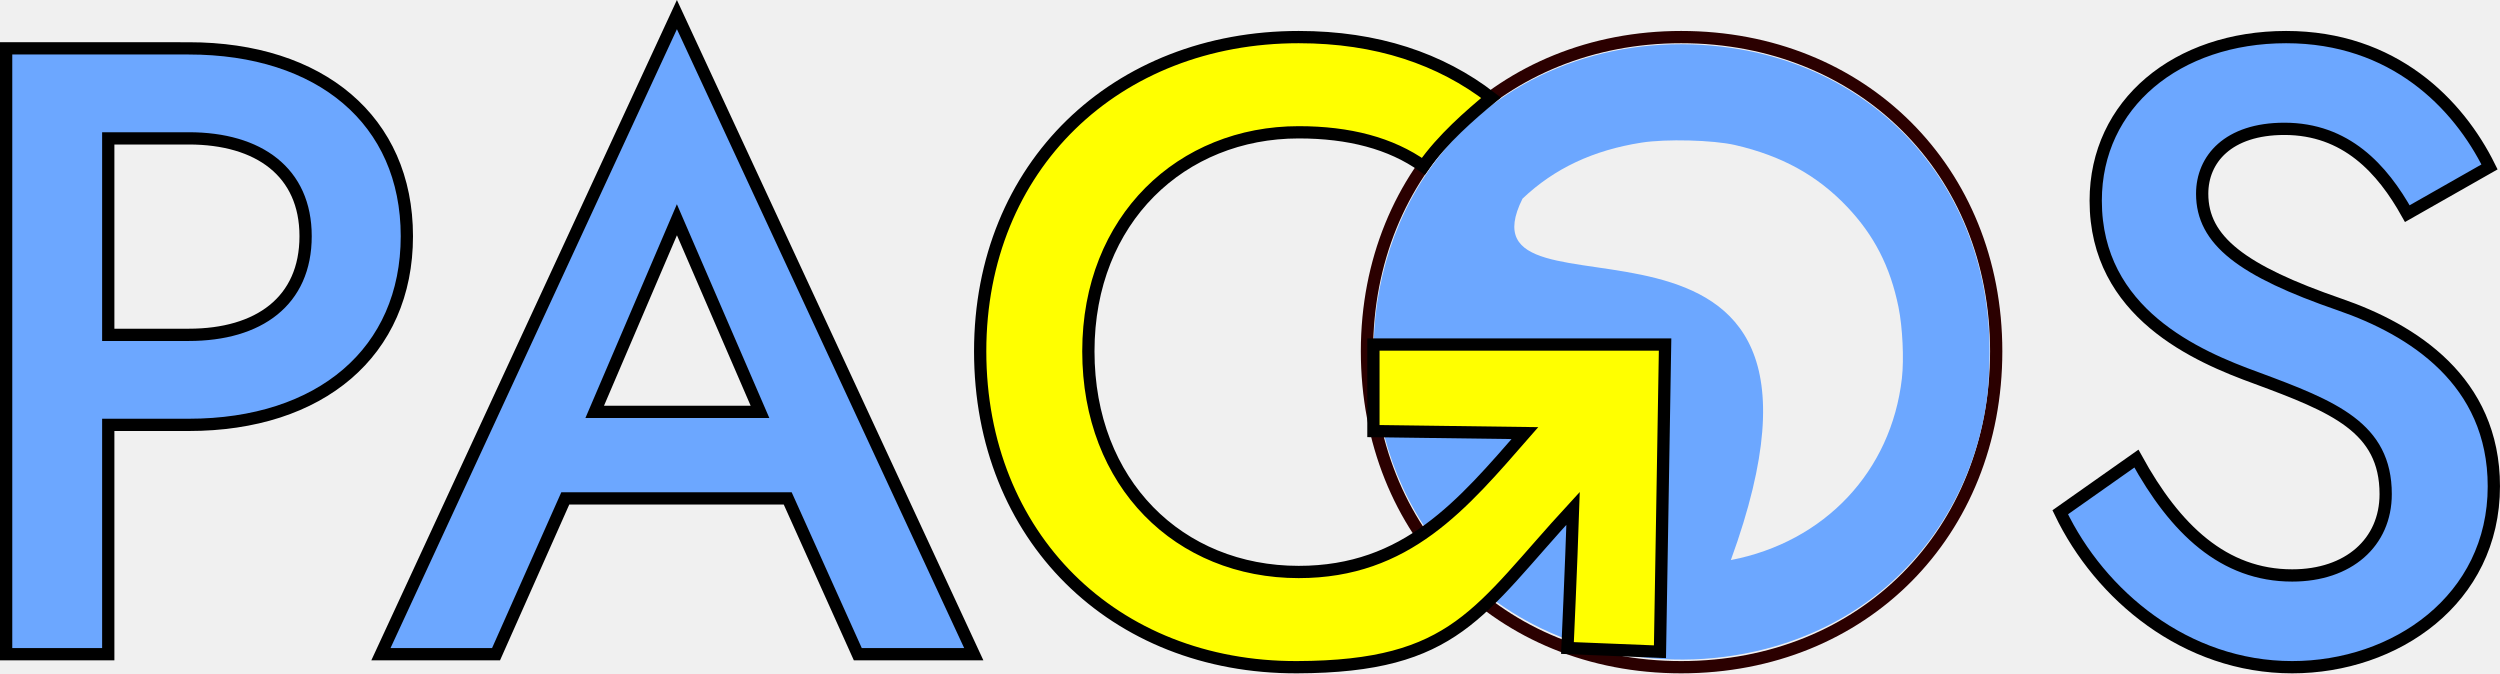
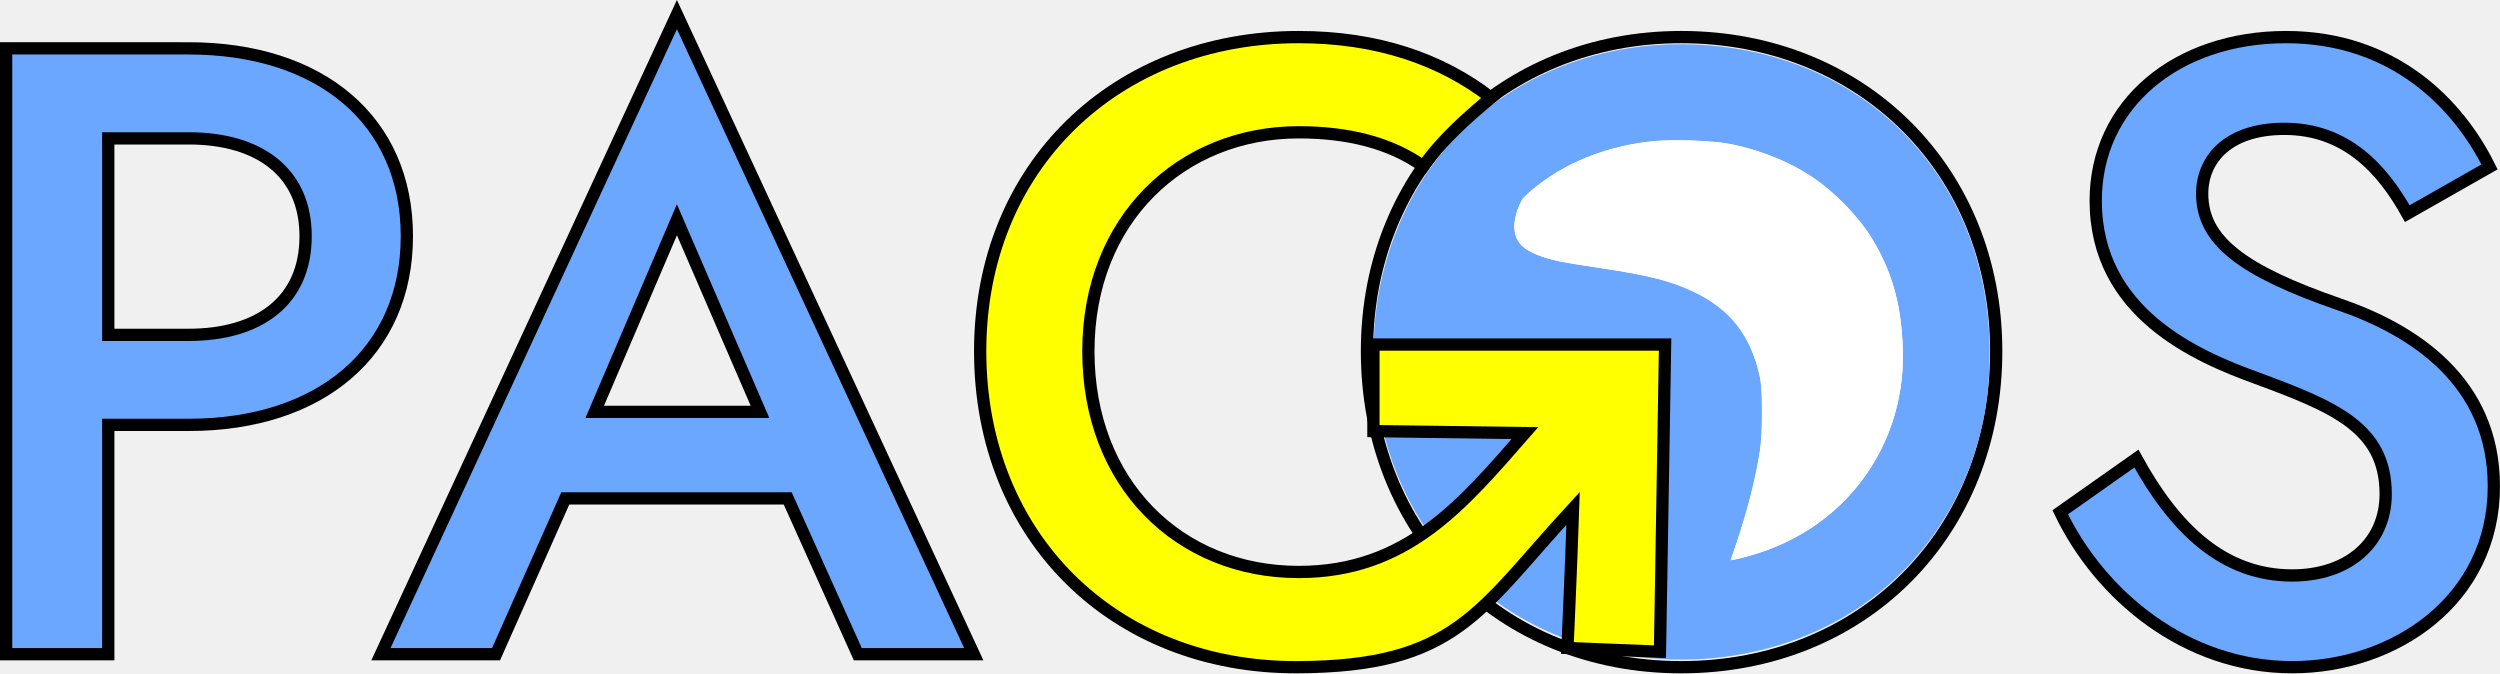
<svg xmlns="http://www.w3.org/2000/svg" width="108.858mm" height="29.319mm" viewBox="0 0 108.858 29.319" version="1.1" id="svg5">
  <defs id="defs2" />
-   <g id="layer1" transform="translate(-31.94803,-102.061)">
-     <g id="g52820">
-       <g aria-label="PAGOS" id="text236-1" style="font-weight:bold;font-size:37.688px;font-family:'Atkinson Hyperlegible Next';-inkscape-font-specification:'Atkinson Hyperlegible Next Bold';fill:none;fill-opacity:0.478;stroke:#000000;stroke-width:0.534">
-         <path d="m 32.215,104.166 v 26.382 h 4.447 v -9.987 h 3.505 c 5.729,0 9.497,-3.166 9.497,-8.216 0,-5.05 -3.769,-8.178 -9.497,-8.178 z m 7.952,3.92 c 3.053,0 5.088,1.47 5.088,4.259 0,2.827 -2.035,4.296 -5.088,4.296 h -3.505 v -8.555 z" style="font-weight:500;font-family:'Jost*';-inkscape-font-specification:'Jost* Medium';fill:#6ca7ff;fill-opacity:1" id="path429" />
-         <path d="m 69.3,130.548 h 5.05 L 61.423,102.696 48.534,130.548 h 5.013 l 3.015,-6.784 h 9.686 z m -7.877,-18.919 3.618,8.367 h -7.198 z" style="font-weight:500;font-family:'Jost*';-inkscape-font-specification:'Jost* Medium';fill:#6ca7ff;fill-opacity:1" id="path431" />
-         <path d="m 91.85,120.832 6.596,0.088 c -2.713,3.105 -5.139,6.047 -9.85,6.047 -5.201,0 -9.158,-3.844 -9.158,-9.61 0,-5.766 4.07,-9.535 9.158,-9.535 3.656,0 6.256,1.658 7.726,4.146 l 3.618,-2.412 c -2.337,-3.656 -6.181,-5.879 -11.344,-5.879 -7.952,0 -13.869,5.616 -13.869,13.681 0,8.065 5.804,13.78 13.794,13.756 6.932,-0.021 7.895,-2.437 12.023,-6.918 -0.083,2.553 -0.245,6.082 -0.245,6.082 l 4.028,0.163 0.223,-13.377 H 91.85 Z" style="font-weight:500;font-family:'Jost*';-inkscape-font-specification:'Jost* Medium';display:none" id="path433" />
-         <path d="m 91.47,117.357 c 0,7.877 5.766,13.756 13.681,13.756 7.952,0 13.718,-5.879 13.718,-13.756 0,-7.877 -5.842,-13.681 -13.718,-13.681 -7.801,0 -13.681,5.804 -13.681,13.681 z m 4.711,0 c 0,-5.427 3.731,-9.384 8.97,-9.384 5.314,0 8.97,3.957 8.97,9.384 0,5.427 -3.693,9.384 -8.97,9.384 -5.239,0 -8.97,-3.957 -8.97,-9.384 z" style="font-weight:500;font-size:37.688px;font-family:'Jost*';-inkscape-font-specification:'Jost* Medium';display:none;fill:none;fill-opacity:0.478;stroke:#000000;stroke-width:0.534" id="path655" />
-         <path d="m 91.47,117.357 c 0,7.877 5.766,13.756 13.681,13.756 7.952,0 13.718,-5.879 13.718,-13.756 0,-7.877 -5.842,-13.681 -13.718,-13.681 -7.801,0 -13.681,5.804 -13.681,13.681 z" style="font-weight:500;font-family:'Jost*';-inkscape-font-specification:'Jost* Medium';display:inline;fill:none;stroke:#2b0000" id="path435" />
-         <path d="m 124.974,122.03 -3.317,2.337 c 1.734,3.618 5.465,6.746 10.1,6.746 4.485,0 8.781,-2.94 8.781,-7.877 0,-4.598 -3.543,-6.822 -6.708,-7.914 -4.259,-1.47 -5.992,-2.789 -5.992,-4.824 0,-1.508 1.131,-2.827 3.58,-2.827 2.676,0 4.259,1.734 5.352,3.693 l 3.58,-2.035 c -1.357,-2.751 -4.183,-5.653 -8.857,-5.653 -4.749,0 -8.291,2.902 -8.291,7.123 0,4.899 4.41,6.784 7.01,7.726 3.354,1.244 5.616,2.148 5.616,5.05 0,2.111 -1.621,3.543 -4.07,3.543 -2.977,0 -5.088,-1.997 -6.784,-5.088 z" style="font-weight:500;font-family:'Jost*';-inkscape-font-specification:'Jost* Medium';display:inline;fill:#6ca7ff;fill-opacity:1" id="path437" />
+   <g id="layer1" transform="translate(-39.28654,-228.7717)">
+     <g id="g52820-9" transform="translate(7.338514,126.7107)">
+       <g aria-label="PAGOS" id="text236-1-3" style="font-weight:bold;font-size:37.688px;font-family:'Atkinson Hyperlegible Next';-inkscape-font-specification:'Atkinson Hyperlegible Next Bold';fill:none;fill-opacity:0.478;stroke:#000000;stroke-width:0.534">
+         <path d="m 32.215,104.166 v 26.382 h 4.447 v -9.987 h 3.505 c 5.729,0 9.497,-3.166 9.497,-8.216 0,-5.05 -3.769,-8.178 -9.497,-8.178 z m 7.952,3.92 c 3.053,0 5.088,1.47 5.088,4.259 0,2.827 -2.035,4.296 -5.088,4.296 h -3.505 v -8.555 z" style="font-weight:500;font-family:'Jost*';-inkscape-font-specification:'Jost* Medium';fill:#6ca7ff;fill-opacity:1" id="path429-6" />
+         <path d="m 69.3,130.548 h 5.05 L 61.423,102.696 48.534,130.548 h 5.013 l 3.015,-6.784 h 9.686 z m -7.877,-18.919 3.618,8.367 h -7.198 z" style="font-weight:500;font-family:'Jost*';-inkscape-font-specification:'Jost* Medium';fill:#6ca7ff;fill-opacity:1" id="path431-0" />
+         <path d="m 91.85,120.832 6.596,0.088 c -2.713,3.105 -5.139,6.047 -9.85,6.047 -5.201,0 -9.158,-3.844 -9.158,-9.61 0,-5.766 4.07,-9.535 9.158,-9.535 3.656,0 6.256,1.658 7.726,4.146 l 3.618,-2.412 c -2.337,-3.656 -6.181,-5.879 -11.344,-5.879 -7.952,0 -13.869,5.616 -13.869,13.681 0,8.065 5.804,13.78 13.794,13.756 6.932,-0.021 7.895,-2.437 12.023,-6.918 -0.083,2.553 -0.245,6.082 -0.245,6.082 l 4.028,0.163 0.223,-13.377 H 91.85 Z" style="font-weight:500;font-family:'Jost*';-inkscape-font-specification:'Jost* Medium';display:none" id="path433-6" />
+         <path d="m 91.47,117.357 c 0,7.877 5.766,13.756 13.681,13.756 7.952,0 13.718,-5.879 13.718,-13.756 0,-7.877 -5.842,-13.681 -13.718,-13.681 -7.801,0 -13.681,5.804 -13.681,13.681 z m 4.711,0 c 0,-5.427 3.731,-9.384 8.97,-9.384 5.314,0 8.97,3.957 8.97,9.384 0,5.427 -3.693,9.384 -8.97,9.384 -5.239,0 -8.97,-3.957 -8.97,-9.384 z" style="font-weight:500;font-size:37.688px;font-family:'Jost*';-inkscape-font-specification:'Jost* Medium';display:none;fill:none;fill-opacity:0.478;stroke:#000000;stroke-width:0.534" id="path655-2" />
+         <path d="m 91.47,117.357 c 0,7.877 5.766,13.756 13.681,13.756 7.952,0 13.718,-5.879 13.718,-13.756 0,-7.877 -5.842,-13.681 -13.718,-13.681 -7.801,0 -13.681,5.804 -13.681,13.681 z" style="font-weight:500;font-family:'Jost*';-inkscape-font-specification:'Jost* Medium';display:inline;fill:none;stroke:#000000" id="path435-6" />
+         <path d="m 124.974,122.03 -3.317,2.337 c 1.734,3.618 5.465,6.746 10.1,6.746 4.485,0 8.781,-2.94 8.781,-7.877 0,-4.598 -3.543,-6.822 -6.708,-7.914 -4.259,-1.47 -5.992,-2.789 -5.992,-4.824 0,-1.508 1.131,-2.827 3.58,-2.827 2.676,0 4.259,1.734 5.352,3.693 l 3.58,-2.035 c -1.357,-2.751 -4.183,-5.653 -8.857,-5.653 -4.749,0 -8.291,2.902 -8.291,7.123 0,4.899 4.41,6.784 7.01,7.726 3.354,1.244 5.616,2.148 5.616,5.05 0,2.111 -1.621,3.543 -4.07,3.543 -2.977,0 -5.088,-1.997 -6.784,-5.088 z" style="font-weight:500;font-family:'Jost*';-inkscape-font-specification:'Jost* Medium';display:inline;fill:#6ca7ff;fill-opacity:1" id="path437-1" />
      </g>
-       <g id="g52809">
-         <path style="display:inline;fill:#6ca7ff;fill-opacity:1;stroke:none;stroke-width:0.057" d="m 118.5,119.145 c -0.433,3.831 -2.477,7.262 -5.569,9.344 -3.965,2.671 -9.492,3.044 -13.871,0.935 -1.783,-0.859 -3.301,-2.077 -4.494,-3.608 -3.93,-5.041 -3.711,-12.73 0.498,-17.485 2.937,-3.318 7.565,-4.887 12.319,-4.176 6.703,1.002 11.259,6.426 11.195,13.329 -0.005,0.584 -0.04,1.331 -0.078,1.661 z m -3.886,-3.715 c -0.358,-1.758 -1.061,-3.128 -2.241,-4.369 -1.296,-1.364 -2.841,-2.215 -4.873,-2.684 -0.953,-0.22 -3.007,-0.274 -4.074,-0.106 -2.111,0.331 -3.801,1.127 -5.183,2.44 -3.139,6.283 15.639,-2.289 9.072,15.737 4.092,-0.79 6.985,-3.864 7.448,-7.914 0.096,-0.835 0.029,-2.234 -0.149,-3.104 z" id="path2123" />
-         <path d="m 91.947,120.818 6.596,0.088 c -2.713,3.105 -5.139,6.047 -9.85,6.047 -5.201,0 -9.158,-3.844 -9.158,-9.61 0,-5.766 4.07,-9.535 9.158,-9.535 2.083,0 3.823,0.538 5.207,1.462 0.58,-0.935 0.308,-0.505 3.092,-3.041 -2.183,-1.64 -4.966,-2.566 -8.299,-2.566 -7.952,0 -13.869,5.616 -13.869,13.681 0,8.065 5.804,13.78 13.794,13.756 6.932,-0.021 7.895,-2.437 12.023,-6.918 -0.083,2.553 -0.245,6.082 -0.245,6.082 l 4.028,0.163 0.223,-13.377 H 91.947 Z" style="font-weight:500;font-size:37.688px;font-family:'Jost*';-inkscape-font-specification:'Jost* Medium';display:inline;fill:#ffff00;fill-opacity:1;stroke:none;stroke-width:0.534" id="path433-3" />
-         <path d="m 91.751,120.832 6.596,0.088 c -2.713,3.105 -5.139,6.047 -9.85,6.047 -5.201,0 -9.158,-3.844 -9.158,-9.61 0,-5.766 4.07,-9.535 9.158,-9.535 2.186,0 4.014,0.473 5.429,1.482 0.818,-1.178 2.047,-2.243 2.949,-2.987 -2.201,-1.699 -4.981,-2.641 -8.378,-2.641 -7.952,0 -13.869,5.616 -13.869,13.681 0,8.065 5.804,13.78 13.794,13.756 6.932,-0.021 7.895,-2.437 12.023,-6.918 -0.083,2.553 -0.245,6.082 -0.245,6.082 l 4.028,0.163 0.223,-13.377 H 91.751 Z" style="font-weight:500;font-size:37.688px;font-family:'Jost*';-inkscape-font-specification:'Jost* Medium';display:inline;fill:none;fill-opacity:0.478;stroke:#000000;stroke-width:0.534" id="path433-9" />
+       <g id="g52809-8">
+         <path style="display:inline;fill:#6ca7ff;fill-opacity:1;stroke:none;stroke-width:0.057" d="m 118.5,119.145 c -0.433,3.831 -2.477,7.262 -5.569,9.344 -3.965,2.671 -9.492,3.044 -13.871,0.935 -1.783,-0.859 -3.301,-2.077 -4.494,-3.608 -3.93,-5.041 -3.711,-12.73 0.498,-17.485 2.937,-3.318 7.565,-4.887 12.319,-4.176 6.703,1.002 11.259,6.426 11.195,13.329 -0.005,0.584 -0.04,1.331 -0.078,1.661 z m -3.886,-3.715 c -0.358,-1.758 -1.061,-3.128 -2.241,-4.369 -1.296,-1.364 -2.841,-2.215 -4.873,-2.684 -0.953,-0.22 -3.007,-0.274 -4.074,-0.106 -2.111,0.331 -3.801,1.127 -5.183,2.44 -3.139,6.283 15.639,-2.289 9.072,15.737 4.092,-0.79 6.985,-3.864 7.448,-7.914 0.096,-0.835 0.029,-2.234 -0.149,-3.104 z" id="path2123-7" />
+         <path d="m 91.947,120.818 6.596,0.088 c -2.713,3.105 -5.139,6.047 -9.85,6.047 -5.201,0 -9.158,-3.844 -9.158,-9.61 0,-5.766 4.07,-9.535 9.158,-9.535 2.083,0 3.823,0.538 5.207,1.462 0.58,-0.935 0.308,-0.505 3.092,-3.041 -2.183,-1.64 -4.966,-2.566 -8.299,-2.566 -7.952,0 -13.869,5.616 -13.869,13.681 0,8.065 5.804,13.78 13.794,13.756 6.932,-0.021 7.895,-2.437 12.023,-6.918 -0.083,2.553 -0.245,6.082 -0.245,6.082 l 4.028,0.163 0.223,-13.377 H 91.947 Z" style="font-weight:500;font-size:37.688px;font-family:'Jost*';-inkscape-font-specification:'Jost* Medium';display:inline;fill:#ffff00;fill-opacity:1;stroke:none;stroke-width:0.534" id="path433-3-9" />
+         <path d="m 91.751,120.832 6.596,0.088 c -2.713,3.105 -5.139,6.047 -9.85,6.047 -5.201,0 -9.158,-3.844 -9.158,-9.61 0,-5.766 4.07,-9.535 9.158,-9.535 2.186,0 4.014,0.473 5.429,1.482 0.818,-1.178 2.047,-2.243 2.949,-2.987 -2.201,-1.699 -4.981,-2.641 -8.378,-2.641 -7.952,0 -13.869,5.616 -13.869,13.681 0,8.065 5.804,13.78 13.794,13.756 6.932,-0.021 7.895,-2.437 12.023,-6.918 -0.083,2.553 -0.245,6.082 -0.245,6.082 l 4.028,0.163 0.223,-13.377 H 91.751 Z" style="font-weight:500;font-size:37.688px;font-family:'Jost*';-inkscape-font-specification:'Jost* Medium';display:inline;fill:none;fill-opacity:0.478;stroke:#000000;stroke-width:0.534" id="path433-9-2" />
+         <path style="fill:#ffffff;stroke:#ffffff;stroke-width:0.131" d="m 434.339,953.949 c 1.781,-5.288 3.139,-10.63 3.833,-15.085 0.449,-2.877 0.45,-10.072 0.003,-12.146 -1.493,-6.925 -4.931,-11.305 -11.135,-14.186 -3.773,-1.752 -7.249,-2.627 -15.235,-3.831 -2.247,-0.339 -4.75,-0.736 -5.563,-0.882 -3.08,-0.554 -5.559,-1.431 -6.868,-2.43 -1.87,-1.426 -2.116,-4.046 -0.675,-7.189 0.344,-0.75 0.762,-1.238 1.86,-2.171 5.335,-4.532 12.631,-7.437 20.385,-8.116 2.674,-0.234 8.025,-0.098 10.888,0.277 3.484,0.457 7.844,1.85 11.433,3.652 3.439,1.727 5.975,3.637 9.042,6.808 2.411,2.493 3.961,4.634 5.454,7.535 2.322,4.511 3.397,8.686 3.752,14.571 0.52,8.62 -1.761,16.417 -6.733,23.017 -4.374,5.807 -10.747,10.107 -18.074,12.196 -1.124,0.32 -2.331,0.634 -2.683,0.697 l -0.64,0.115 z" id="path3169" transform="matrix(0.2645833,0,0,0.2645833,-7.338514,-126.7107)" />
      </g>
    </g>
  </g>
</svg>
